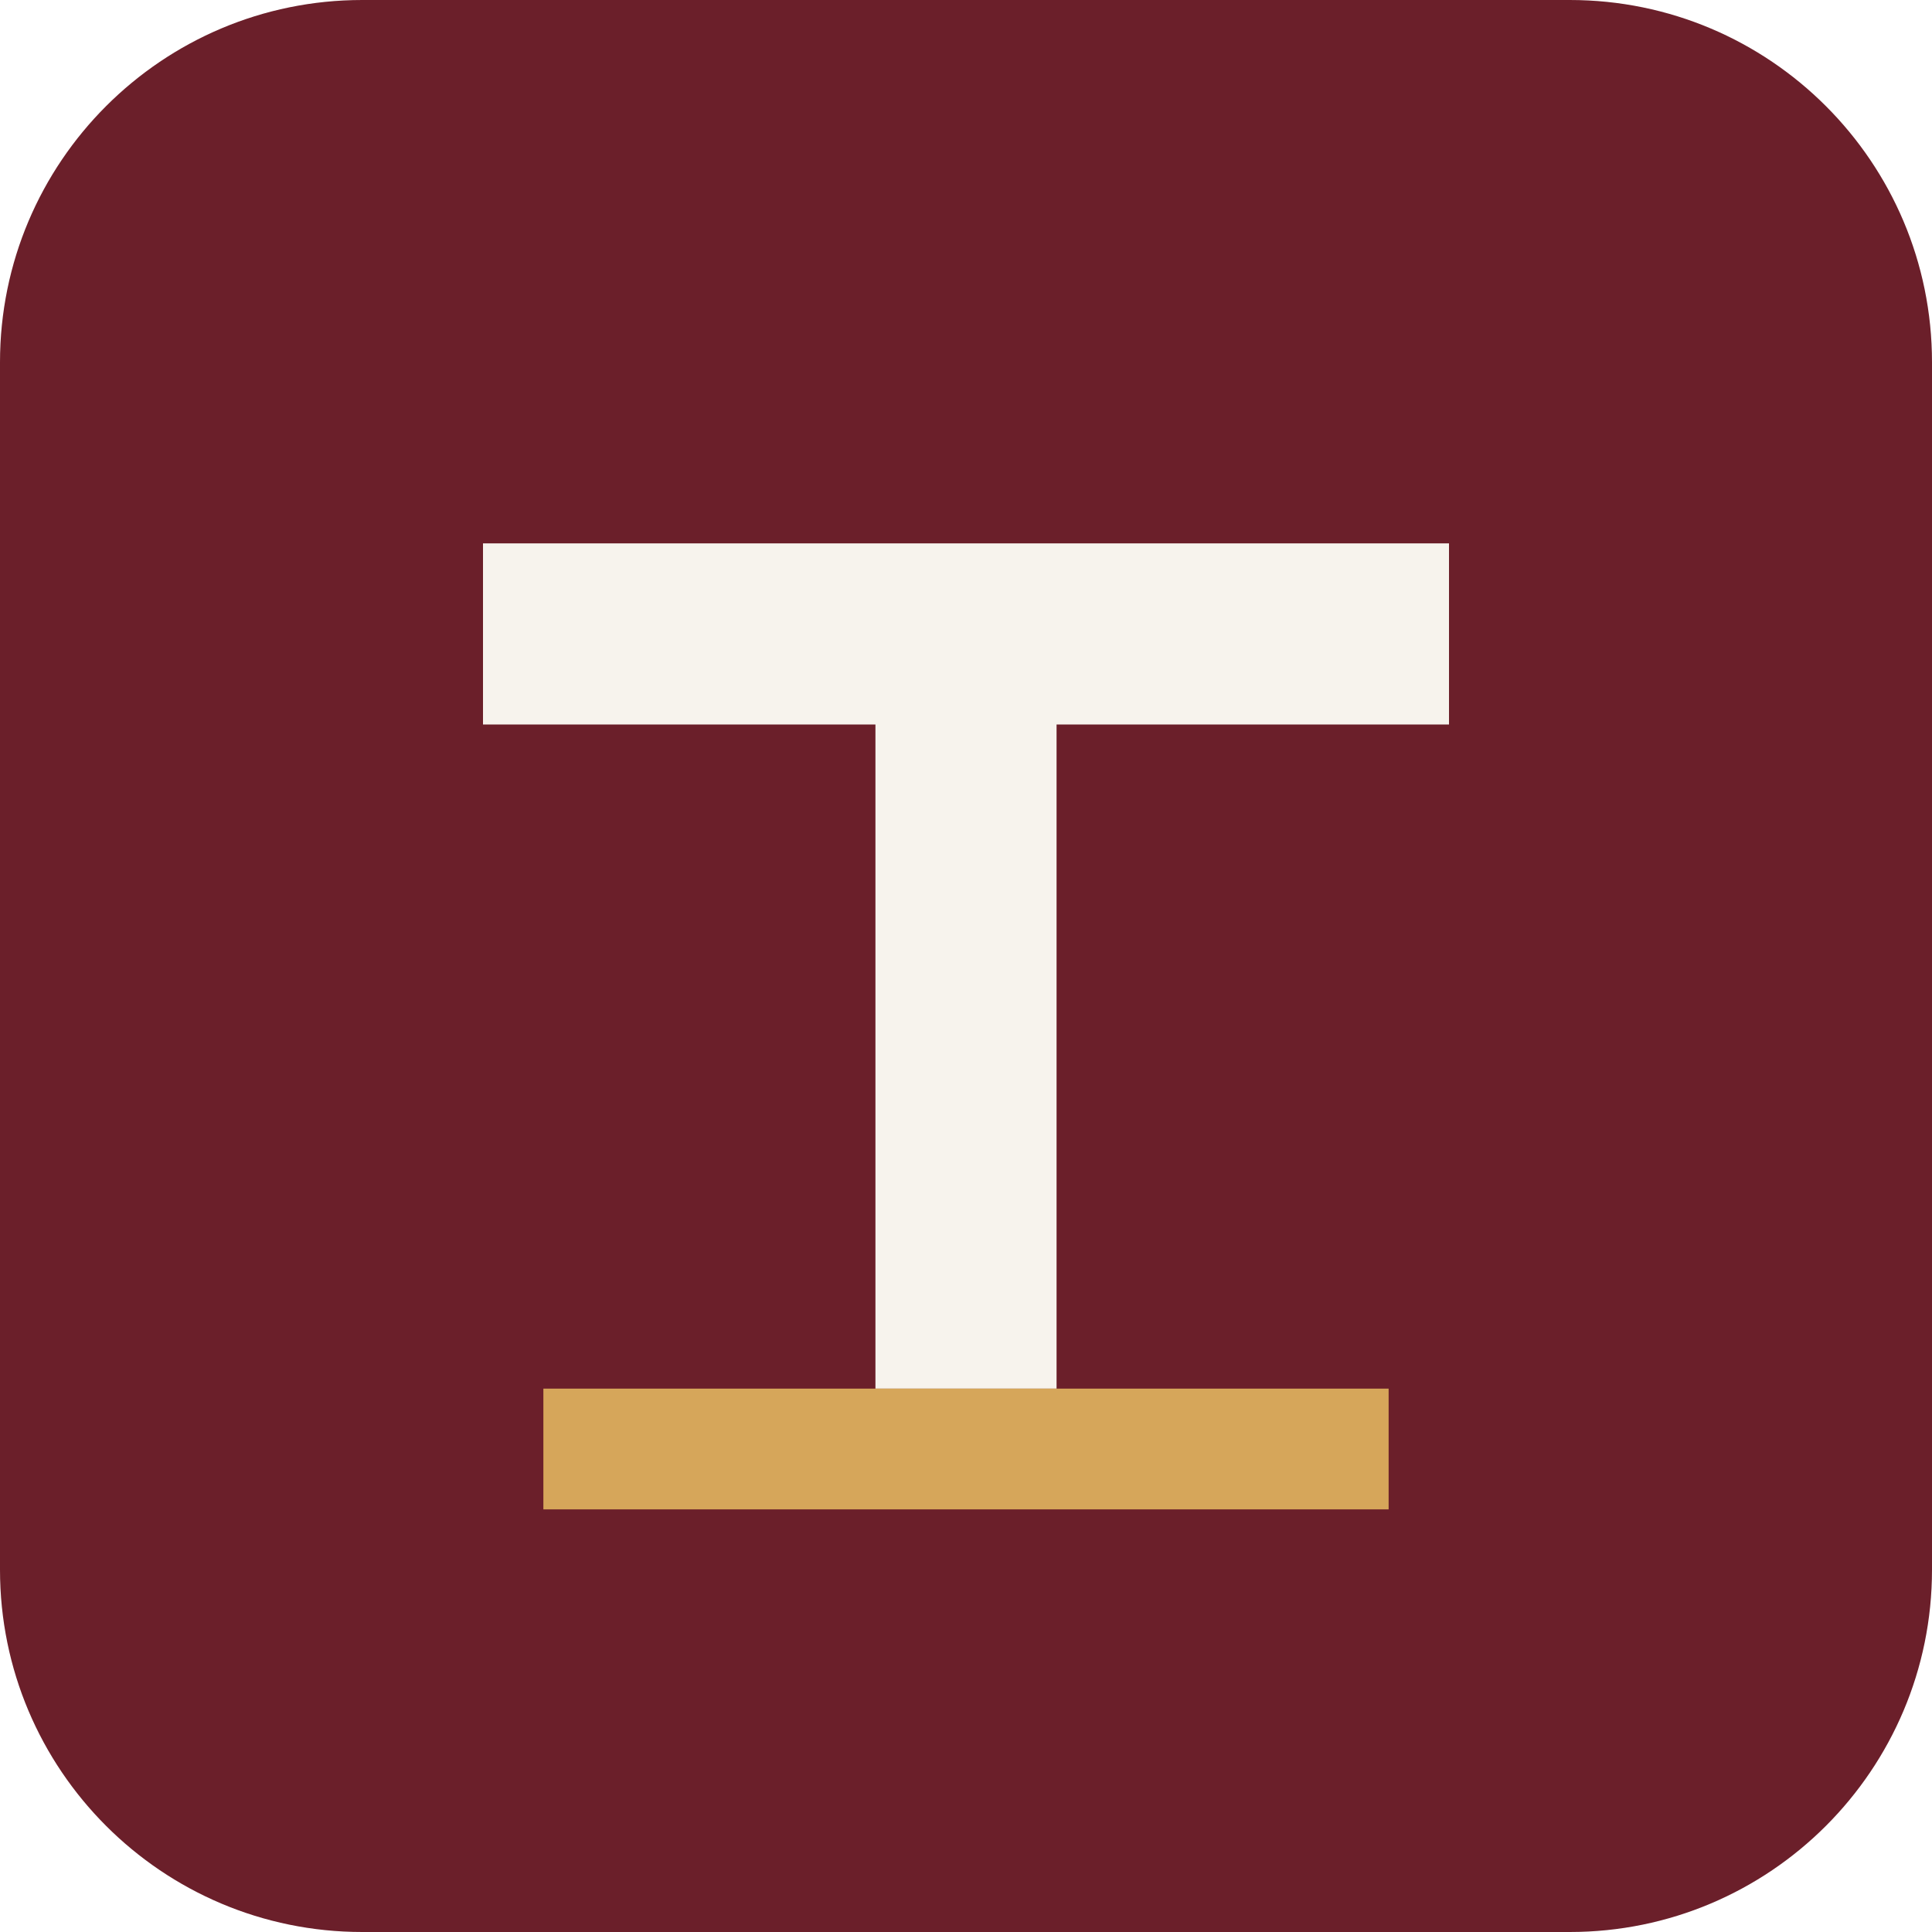
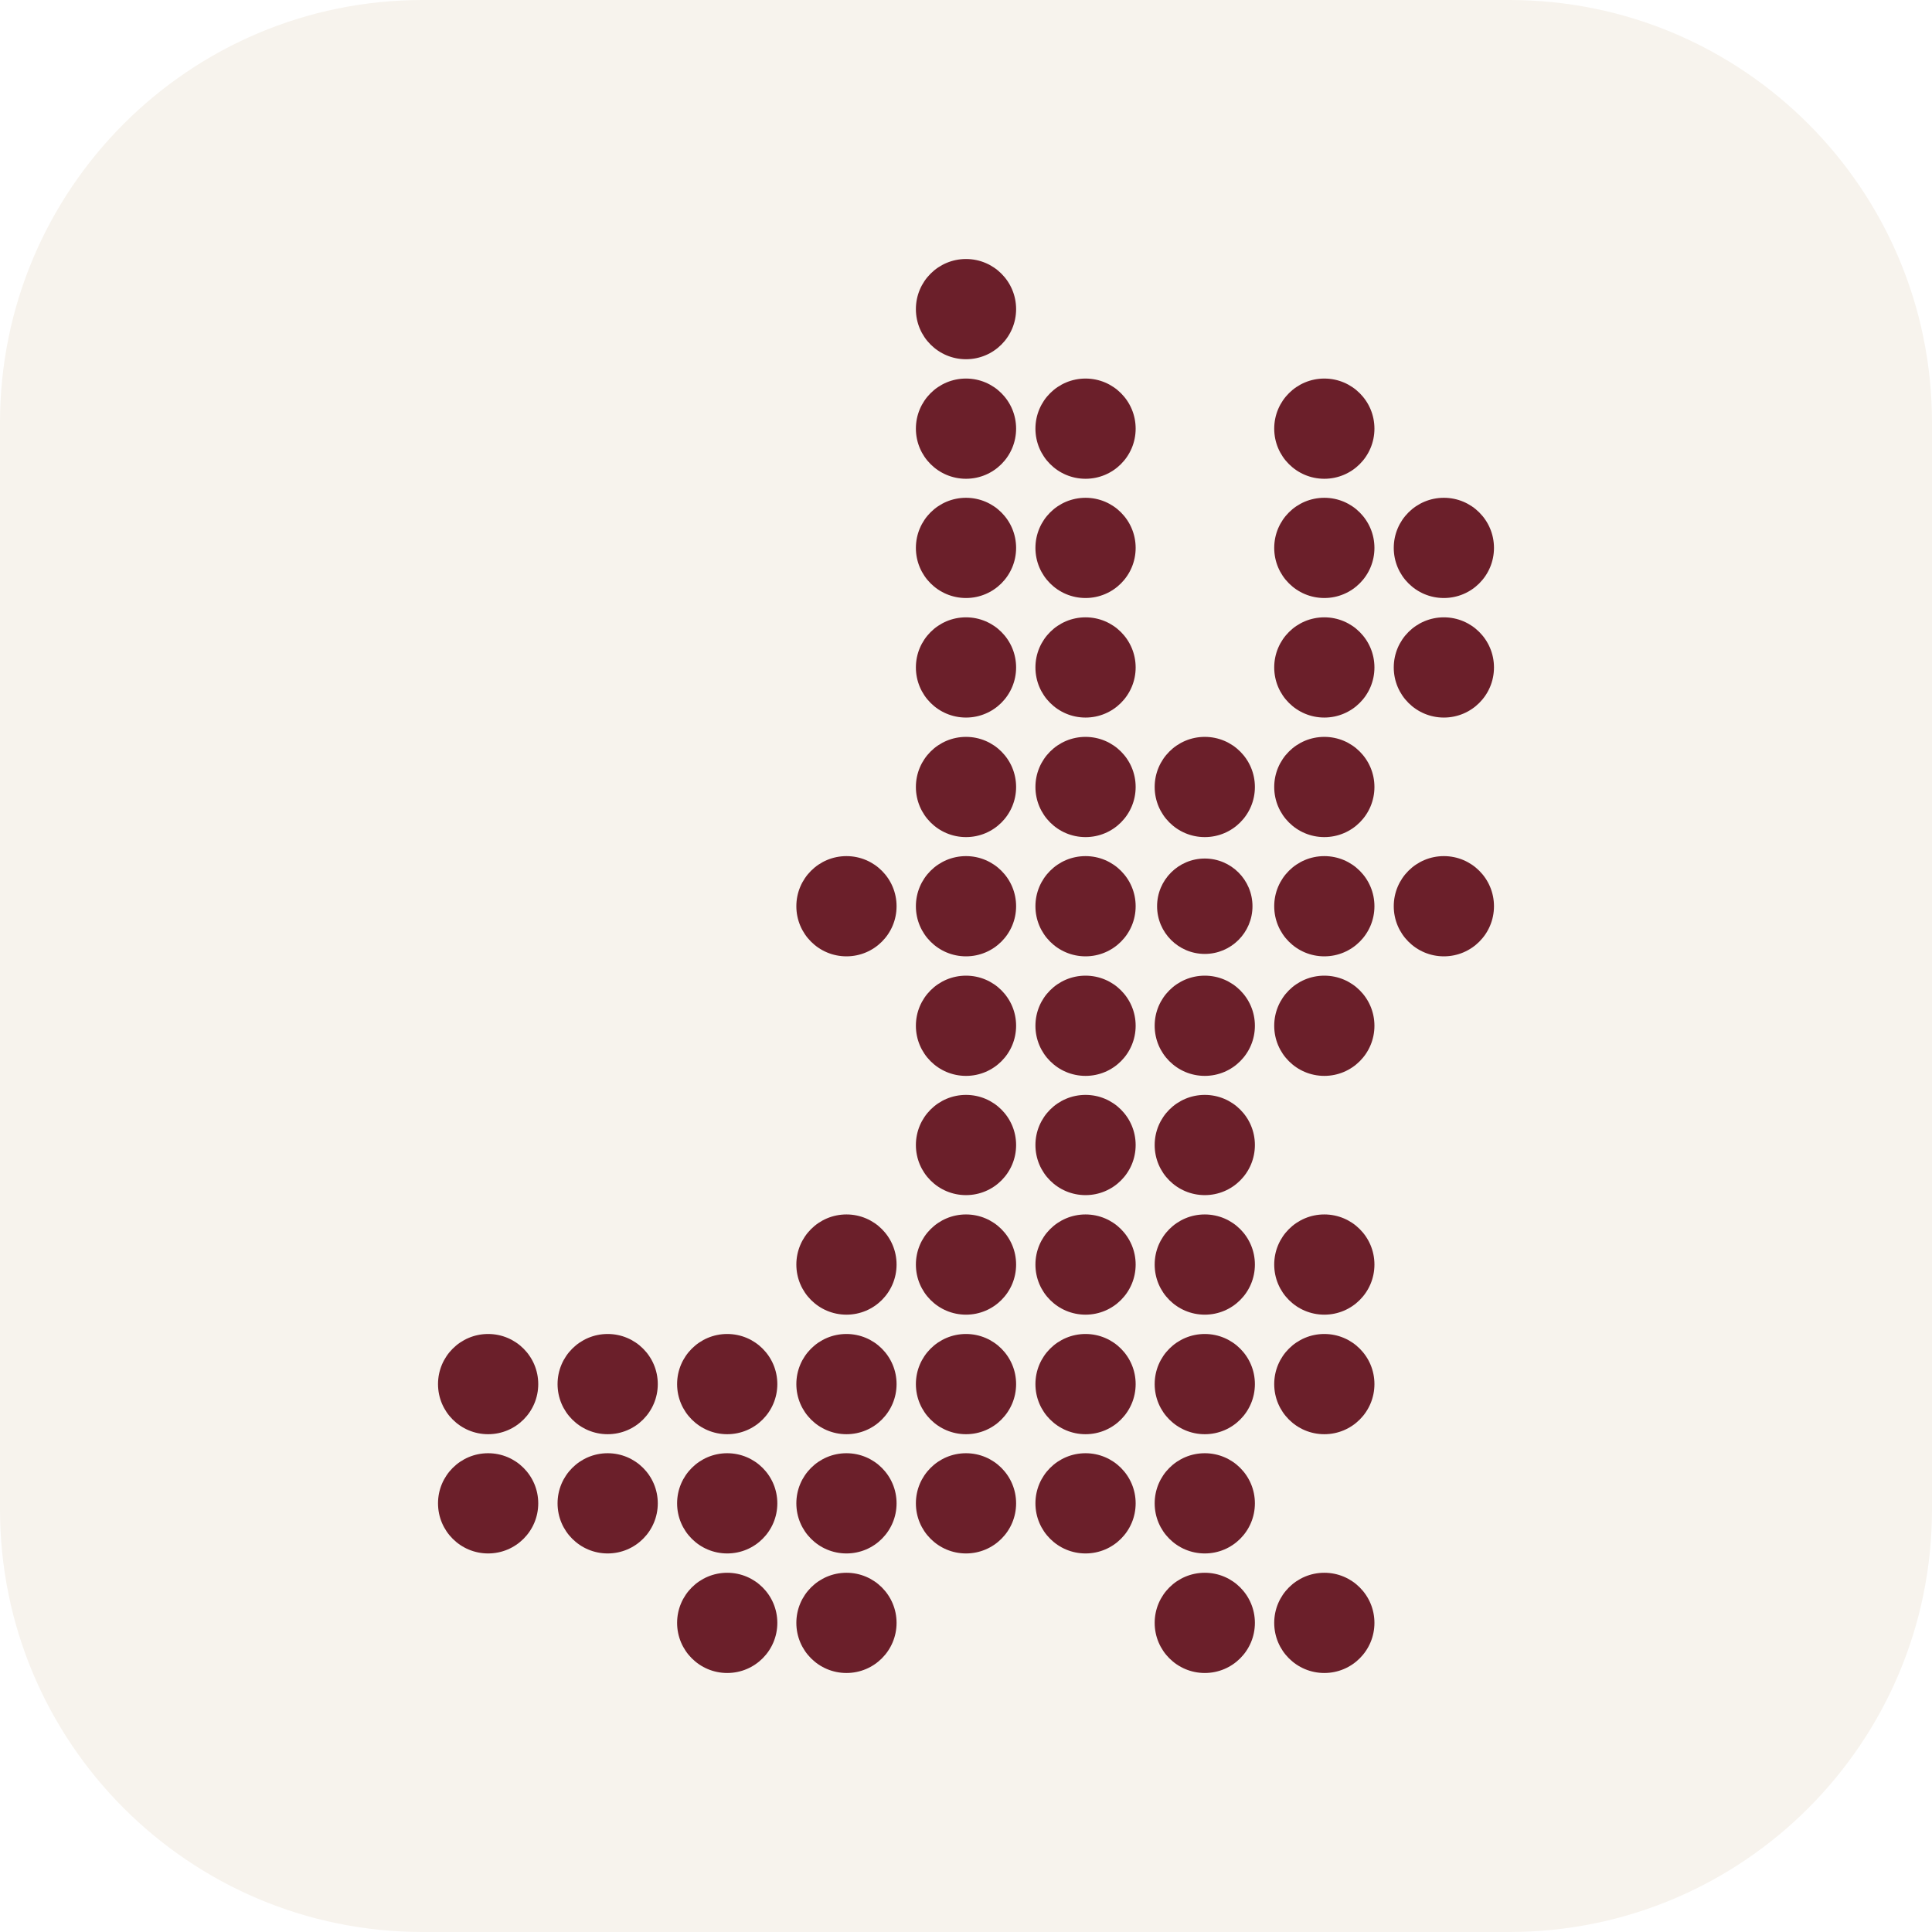
- <svg xmlns="http://www.w3.org/2000/svg" viewBox="0 0 64 64">
-   <rect width="64" height="64" rx="12" fill="#6B1F2A" />
-   <path d="M16 18h32v6H35v22h-6V24H16z" fill="#F7F3ED" />
-   <path d="M18 46h28v4H18z" fill="#D6A65A" />
+ <svg xmlns="http://www.w3.org/2000/svg" viewBox="0 0 64 64" width="64" height="64">
+   <rect width="64" height="64" rx="14" fill="#F7F3ED" />
+   <g id="trakker-rabbit">
+     <circle cx="32.00" cy="10.24" r="1.66" fill="#6B1F2A" />
+     <circle cx="32.00" cy="14.20" r="1.66" fill="#6B1F2A" />
+     <circle cx="32.00" cy="18.15" r="1.66" fill="#6B1F2A" />
+     <circle cx="32.00" cy="22.11" r="1.66" fill="#6B1F2A" />
+     <circle cx="35.96" cy="14.20" r="1.66" fill="#6B1F2A" />
+     <circle cx="35.96" cy="18.15" r="1.66" fill="#6B1F2A" />
+     <circle cx="35.96" cy="22.11" r="1.66" fill="#6B1F2A" />
+     <circle cx="43.87" cy="14.20" r="1.66" fill="#6B1F2A" />
+     <circle cx="43.87" cy="18.15" r="1.66" fill="#6B1F2A" />
+     <circle cx="43.87" cy="22.11" r="1.66" fill="#6B1F2A" />
+     <circle cx="47.83" cy="18.15" r="1.66" fill="#6B1F2A" />
+     <circle cx="47.83" cy="22.11" r="1.66" fill="#6B1F2A" />
+     <circle cx="32.00" cy="26.07" r="1.66" fill="#6B1F2A" />
+     <circle cx="35.96" cy="26.07" r="1.66" fill="#6B1F2A" />
+     <circle cx="39.91" cy="26.07" r="1.66" fill="#6B1F2A" />
+     <circle cx="43.87" cy="26.07" r="1.66" fill="#6B1F2A" />
+     <circle cx="28.04" cy="30.02" r="1.66" fill="#6B1F2A" />
+     <circle cx="32.00" cy="30.02" r="1.66" fill="#6B1F2A" />
+     <circle cx="35.96" cy="30.02" r="1.66" fill="#6B1F2A" />
+     <circle cx="43.87" cy="30.02" r="1.66" fill="#6B1F2A" />
+     <circle cx="47.83" cy="30.02" r="1.66" fill="#6B1F2A" />
+     <circle cx="32.00" cy="33.98" r="1.66" fill="#6B1F2A" />
+     <circle cx="35.96" cy="33.98" r="1.66" fill="#6B1F2A" />
+     <circle cx="39.91" cy="33.98" r="1.66" fill="#6B1F2A" />
+     <circle cx="43.87" cy="33.98" r="1.66" fill="#6B1F2A" />
+     <circle cx="39.91" cy="30.02" r="1.58" fill="#6B1F2A" />
+     <circle cx="32.00" cy="37.93" r="1.66" fill="#6B1F2A" />
+     <circle cx="35.96" cy="37.93" r="1.66" fill="#6B1F2A" />
+     <circle cx="39.91" cy="37.93" r="1.66" fill="#6B1F2A" />
+     <circle cx="28.04" cy="41.89" r="1.66" fill="#6B1F2A" />
+     <circle cx="32.00" cy="41.89" r="1.66" fill="#6B1F2A" />
+     <circle cx="35.96" cy="41.89" r="1.66" fill="#6B1F2A" />
+     <circle cx="39.91" cy="41.89" r="1.66" fill="#6B1F2A" />
+     <circle cx="43.87" cy="41.89" r="1.66" fill="#6B1F2A" />
+     <circle cx="20.13" cy="45.85" r="1.66" fill="#6B1F2A" />
+     <circle cx="24.09" cy="45.85" r="1.66" fill="#6B1F2A" />
+     <circle cx="28.04" cy="45.85" r="1.66" fill="#6B1F2A" />
+     <circle cx="32.00" cy="45.85" r="1.66" fill="#6B1F2A" />
+     <circle cx="35.96" cy="45.85" r="1.66" fill="#6B1F2A" />
+     <circle cx="39.91" cy="45.85" r="1.66" fill="#6B1F2A" />
+     <circle cx="43.87" cy="45.85" r="1.66" fill="#6B1F2A" />
+     <circle cx="16.17" cy="45.85" r="1.66" fill="#6B1F2A" />
+     <circle cx="16.17" cy="49.80" r="1.66" fill="#6B1F2A" />
+     <circle cx="20.13" cy="49.80" r="1.66" fill="#6B1F2A" />
+     <circle cx="24.09" cy="49.80" r="1.66" fill="#6B1F2A" />
+     <circle cx="28.04" cy="49.80" r="1.66" fill="#6B1F2A" />
+     <circle cx="32.00" cy="49.80" r="1.66" fill="#6B1F2A" />
+     <circle cx="35.96" cy="49.80" r="1.66" fill="#6B1F2A" />
+     <circle cx="39.91" cy="49.80" r="1.66" fill="#6B1F2A" />
+     <circle cx="24.09" cy="53.76" r="1.66" fill="#6B1F2A" />
+     <circle cx="28.04" cy="53.76" r="1.66" fill="#6B1F2A" />
+     <circle cx="39.91" cy="53.76" r="1.66" fill="#6B1F2A" />
+     <circle cx="43.87" cy="53.76" r="1.66" fill="#6B1F2A" />
+   </g>
</svg>
